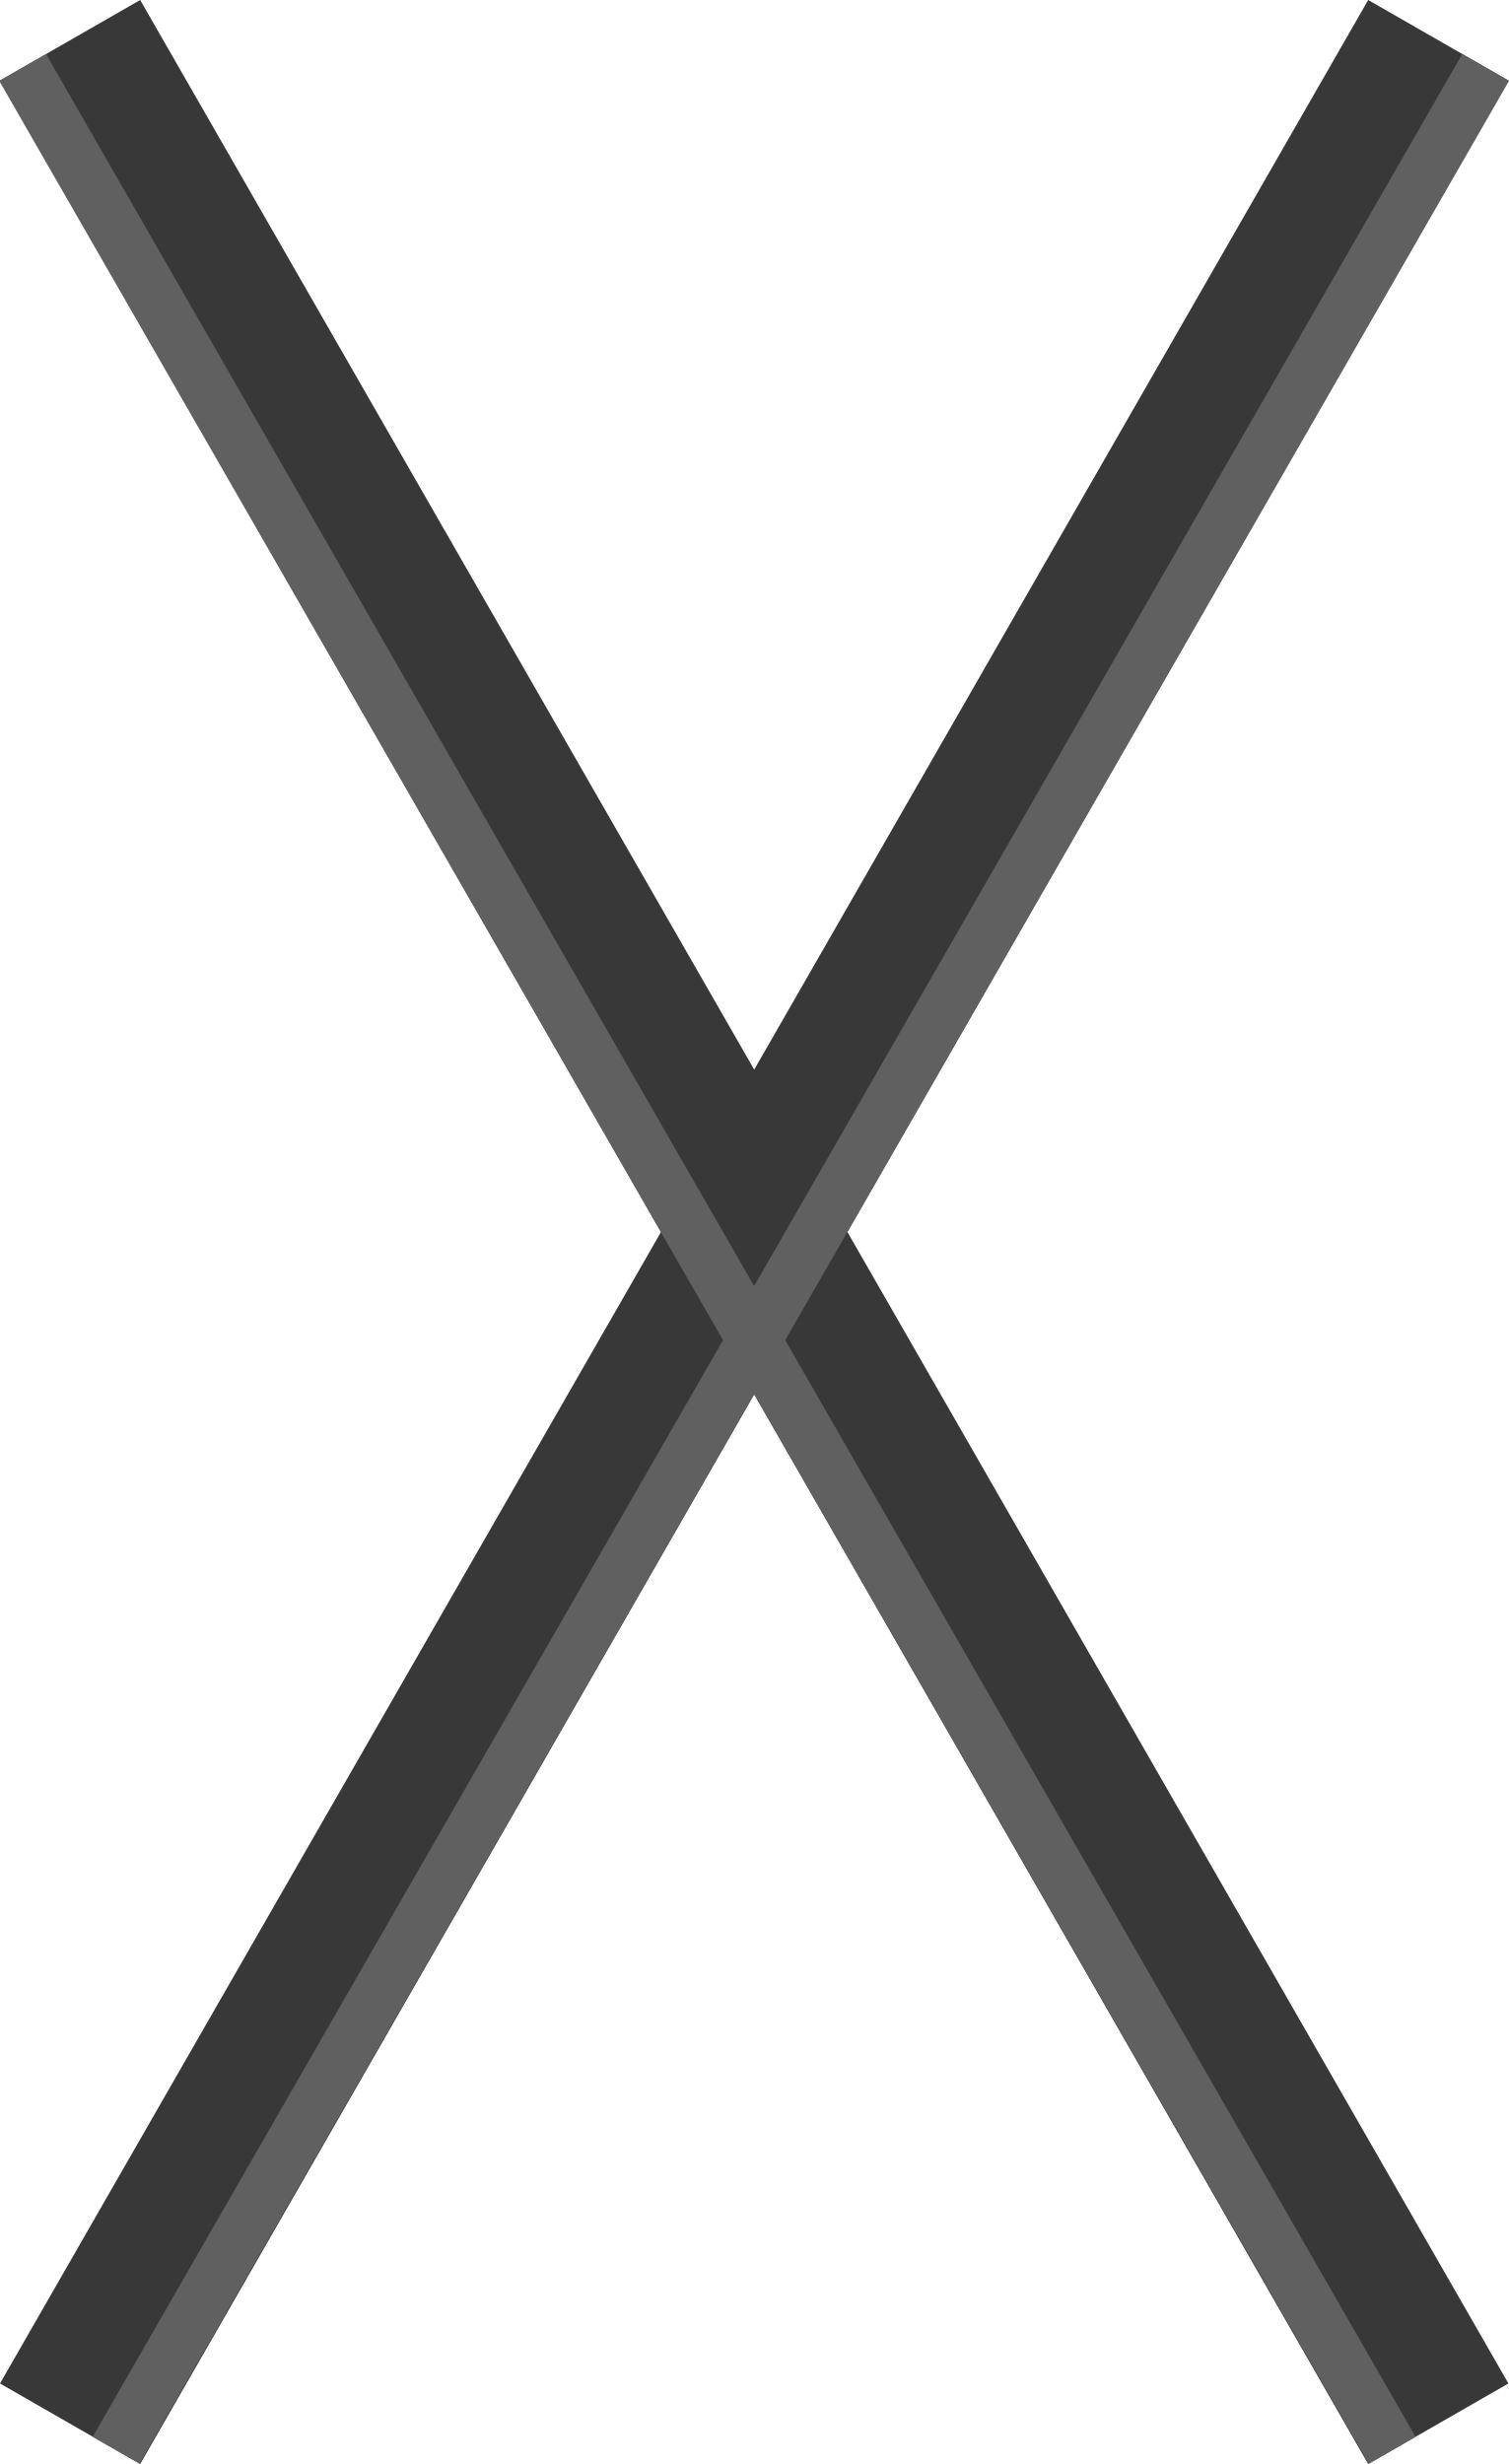
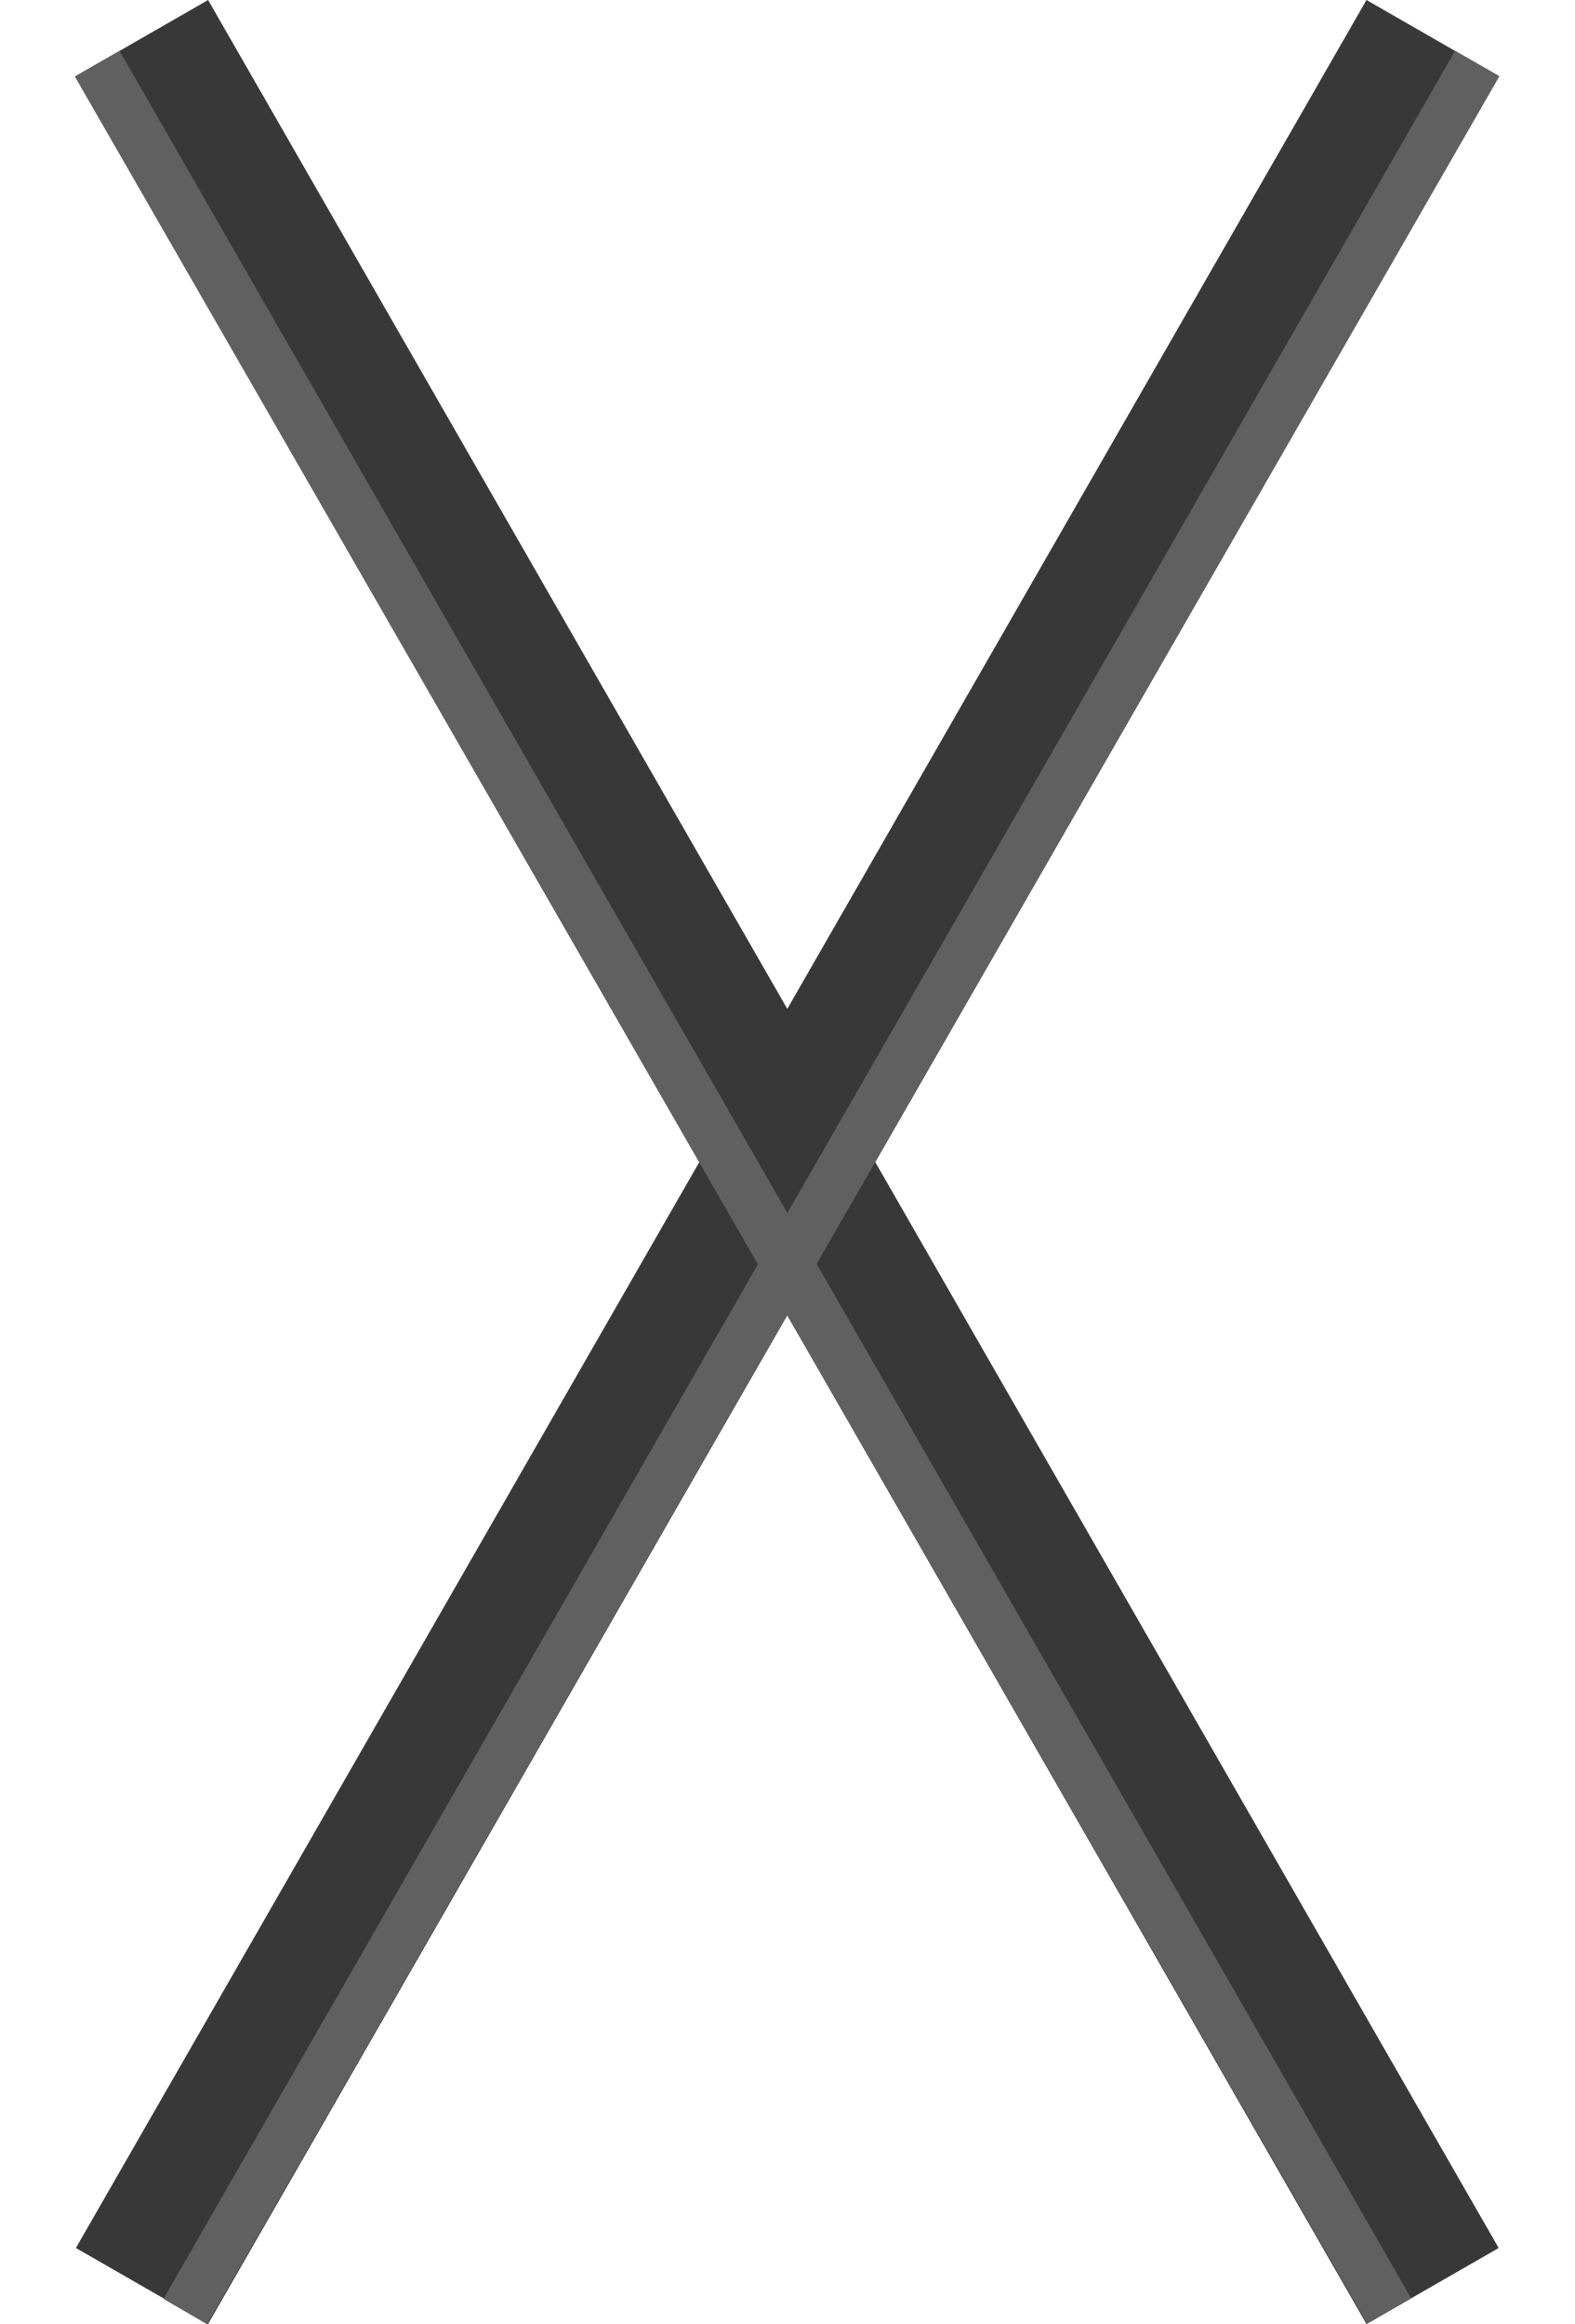
- <svg xmlns="http://www.w3.org/2000/svg" version="1.1" id="Layer_1" x="0px" y="0px" width="43.051px" height="70.326px" viewBox="0 0 43.051 70.326" enable-background="new 0 0 43.051 70.326" xml:space="preserve">
-   <g>
-     <polygon fill="#383838" points="4.001,70.326 4.001,70.326 0,68.028 0,68.028 39.049,0 39.049,0 43.051,2.297 43.051,2.297  " />
-     <polygon fill="#383838" points="39.049,70.326 39.049,70.326 43.051,68.028 43.051,68.028 4.001,0 4.001,0 0,2.297 0,2.297  " />
-     <rect x="19.422" y="-3.291" transform="matrix(-0.867 0.4983 -0.4983 -0.867 55.5997 57.0195)" fill="#606060" width="1.539" height="78.439" />
-     <rect x="22.09" y="-3.291" transform="matrix(0.867 0.4983 -0.4983 0.867 20.9413 -6.6124)" fill="#606060" width="1.539" height="78.439" />
-   </g>
+ <svg xmlns="http://www.w3.org/2000/svg" id="Layer_1" width="21" height="31" viewBox="0 0 43.05 70.33" enable-background="new 0 0 43.05 70.33">
+   <path fill="#383838" d="M4 70.33l-4-2.3L39.05 0l4 2.3z" />
+   <path fill="#383838" d="M39.05 70.33l4-2.3L4 0 0 2.3z" />
+   <path fill="#606060" d="M40.4 69.55l-1.33.77-39.1-68 1.35-.78z" />
+   <path fill="#606060" d="M41.73 1.54l1.34.77-39.1 68.03-1.32-.77z" />
</svg>
